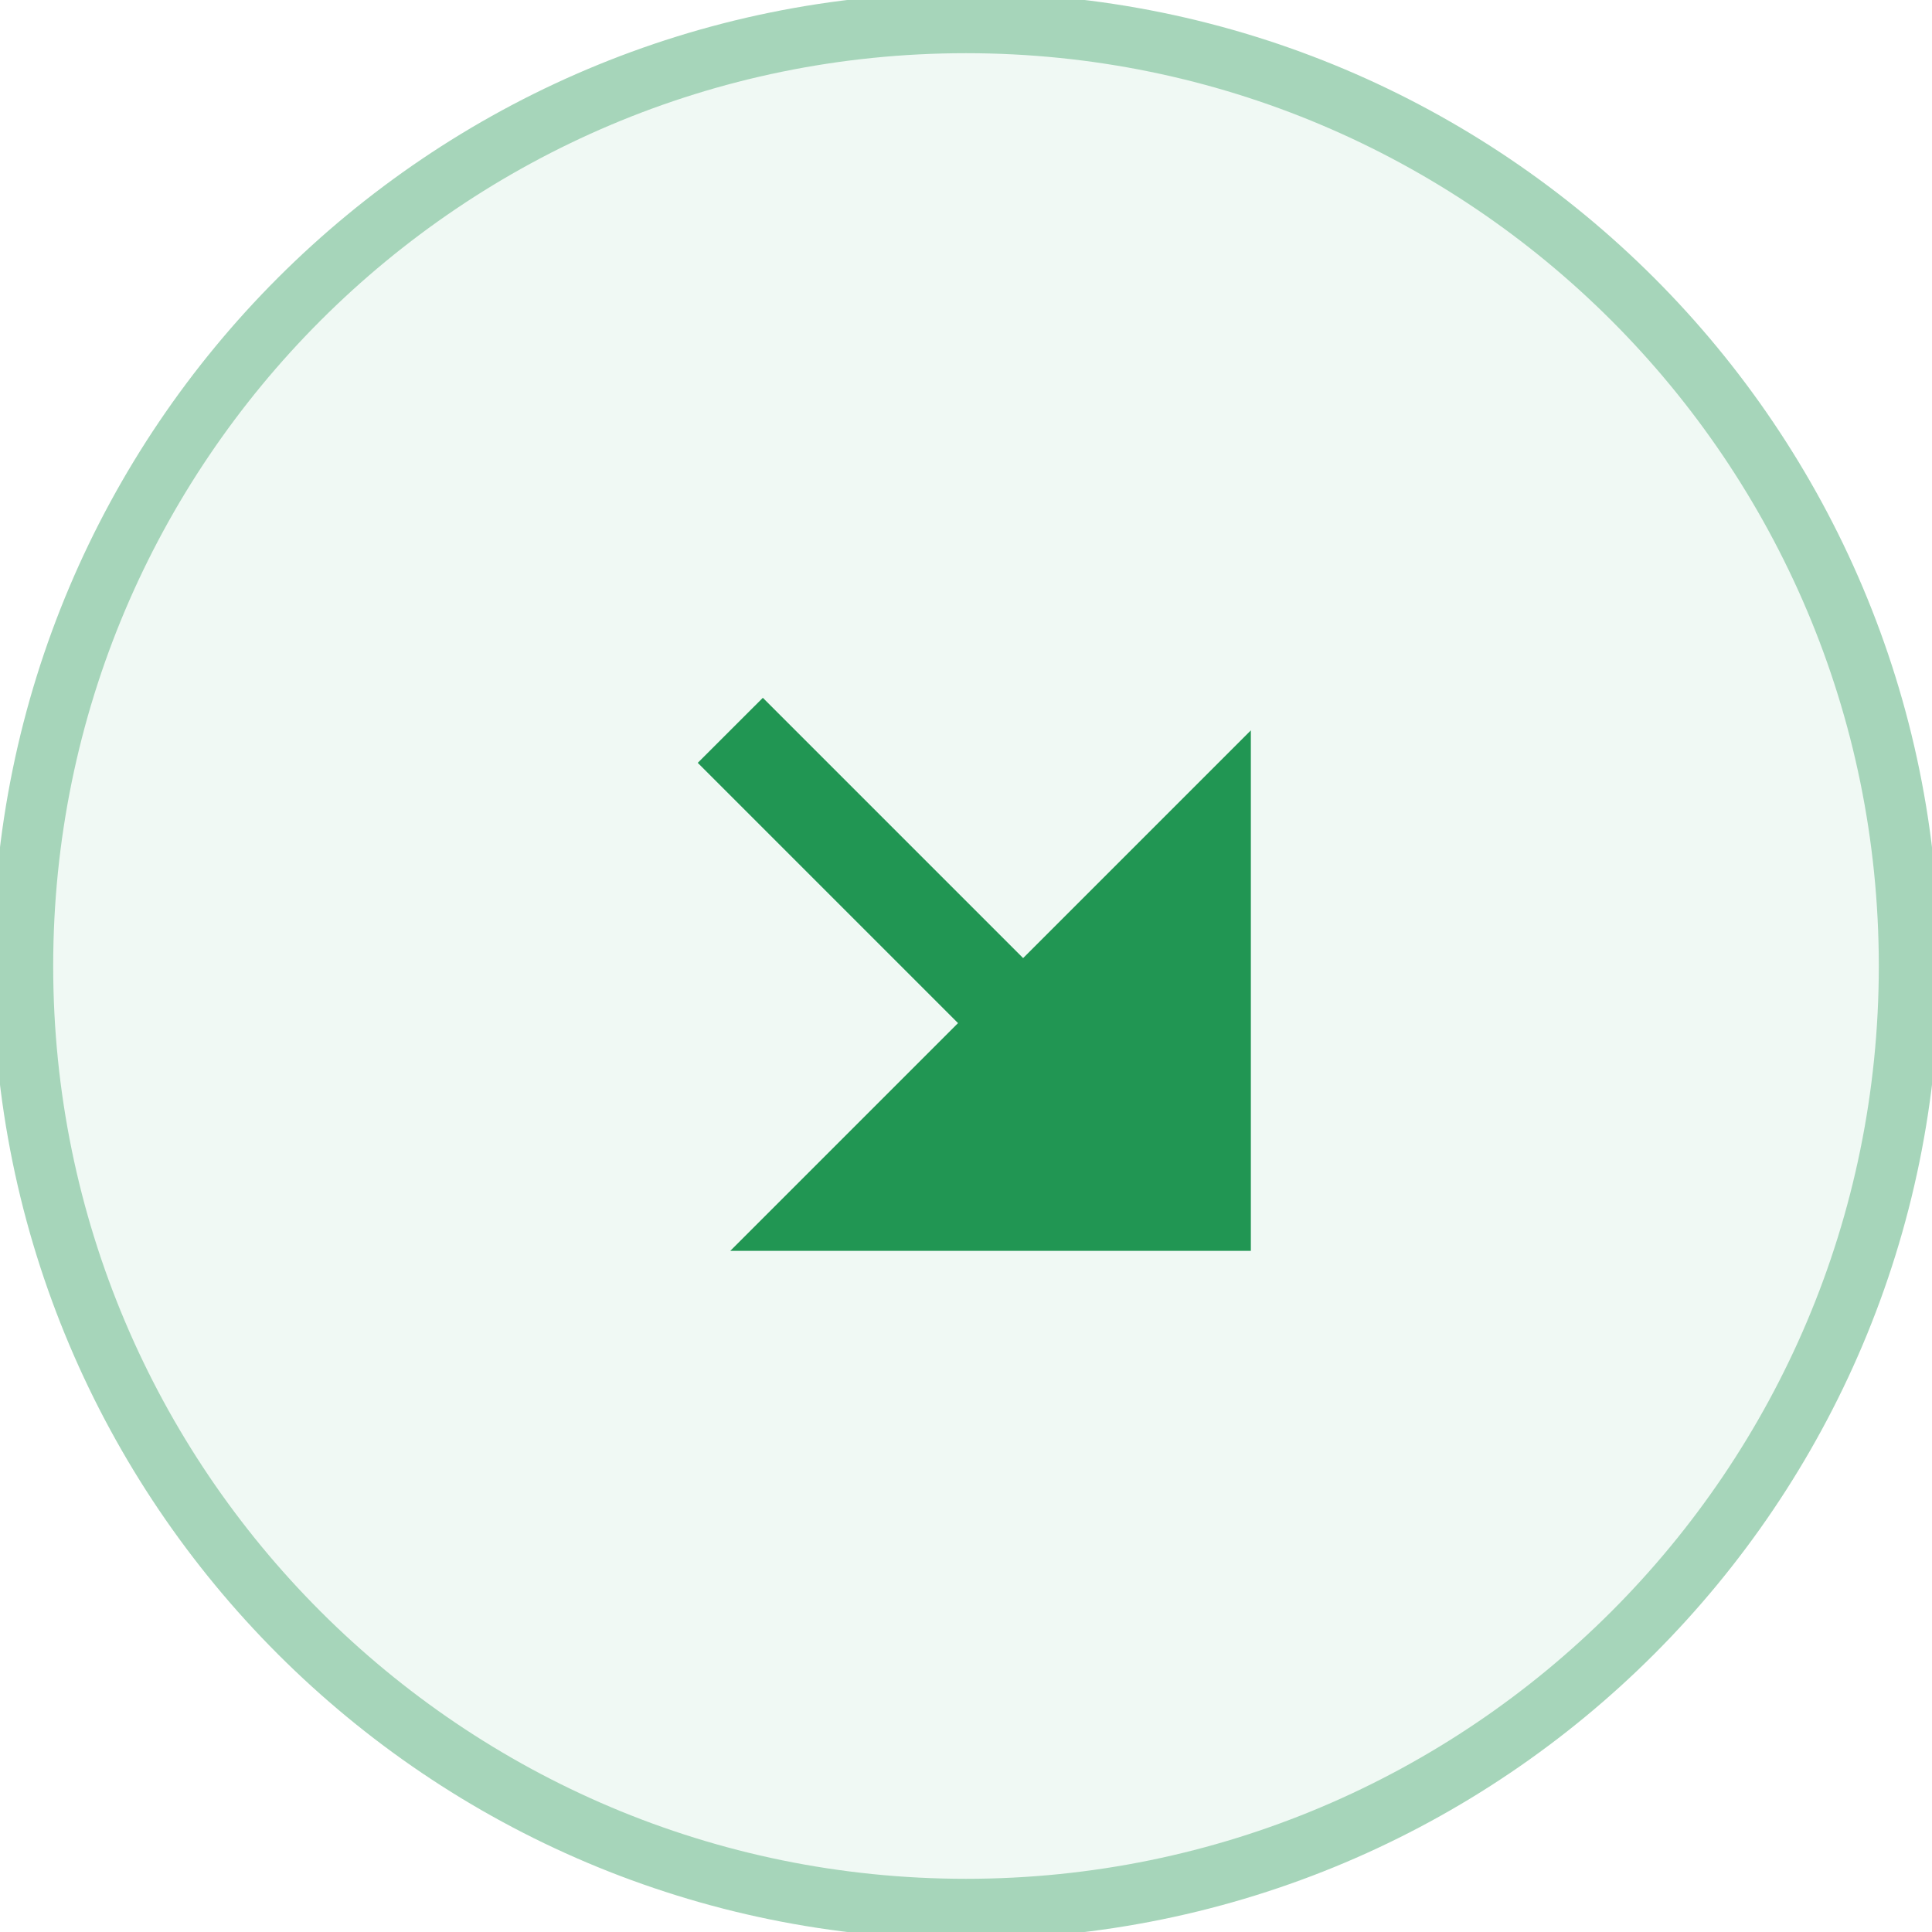
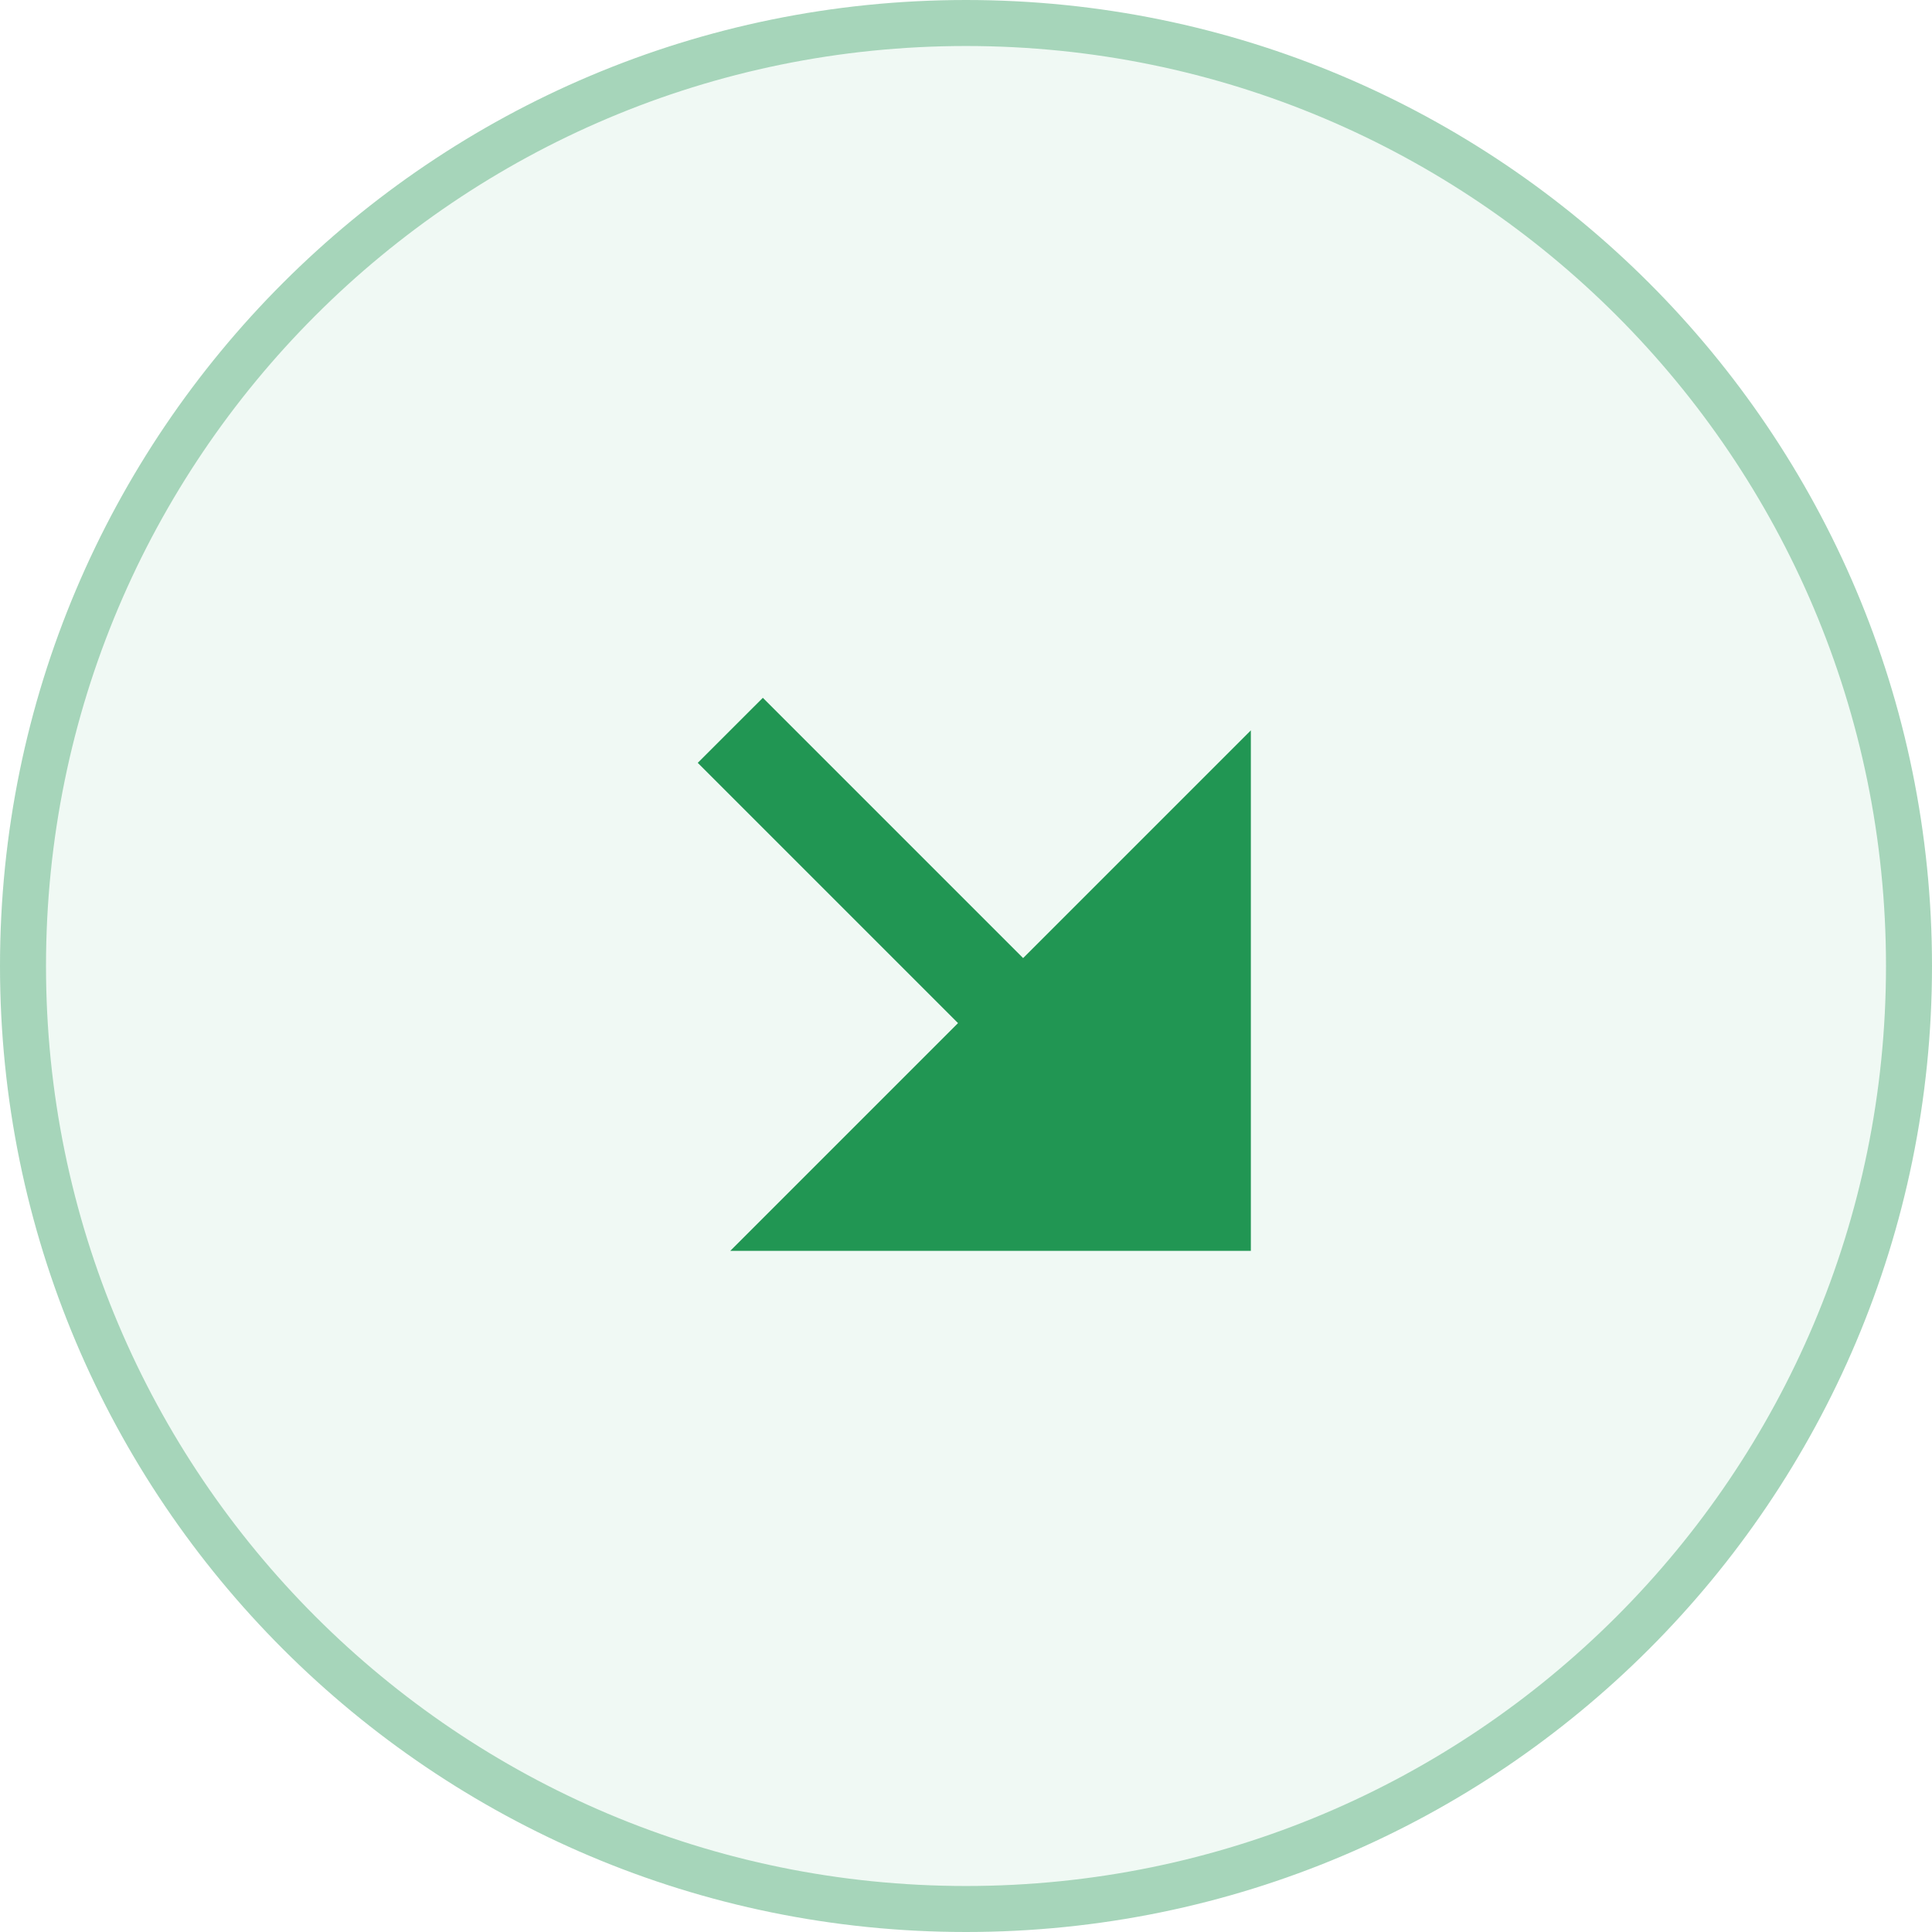
<svg xmlns="http://www.w3.org/2000/svg" width="32" height="32" viewBox="0 0 32 32" fill="none">
-   <path opacity="0.4" d="M16 31.619C7.374 31.619 0.381 24.626 0.381 16C0.381 7.374 7.374 0.381 16 0.381C24.626 0.381 31.619 7.374 31.619 16C31.619 24.626 24.626 31.619 16 31.619Z" fill="#27AE60" fill-opacity="0.18" stroke="#219653" strokeWidth="0.762" />
+   <path opacity="0.4" d="M16 31.619C7.374 31.619 0.381 24.626 0.381 16C0.381 7.374 7.374 0.381 16 0.381C24.626 0.381 31.619 7.374 31.619 16C31.619 24.626 24.626 31.619 16 31.619Z" fill="#27AE60" fill-opacity="0.18" stroke="#219653" stroke-width="0.762" />
  <path d="M15.868 16.946L11.557 12.635L12.635 11.558L16.946 15.869L20.718 12.097V20.718H12.096L15.868 16.946Z" fill="#219653" />
</svg>
